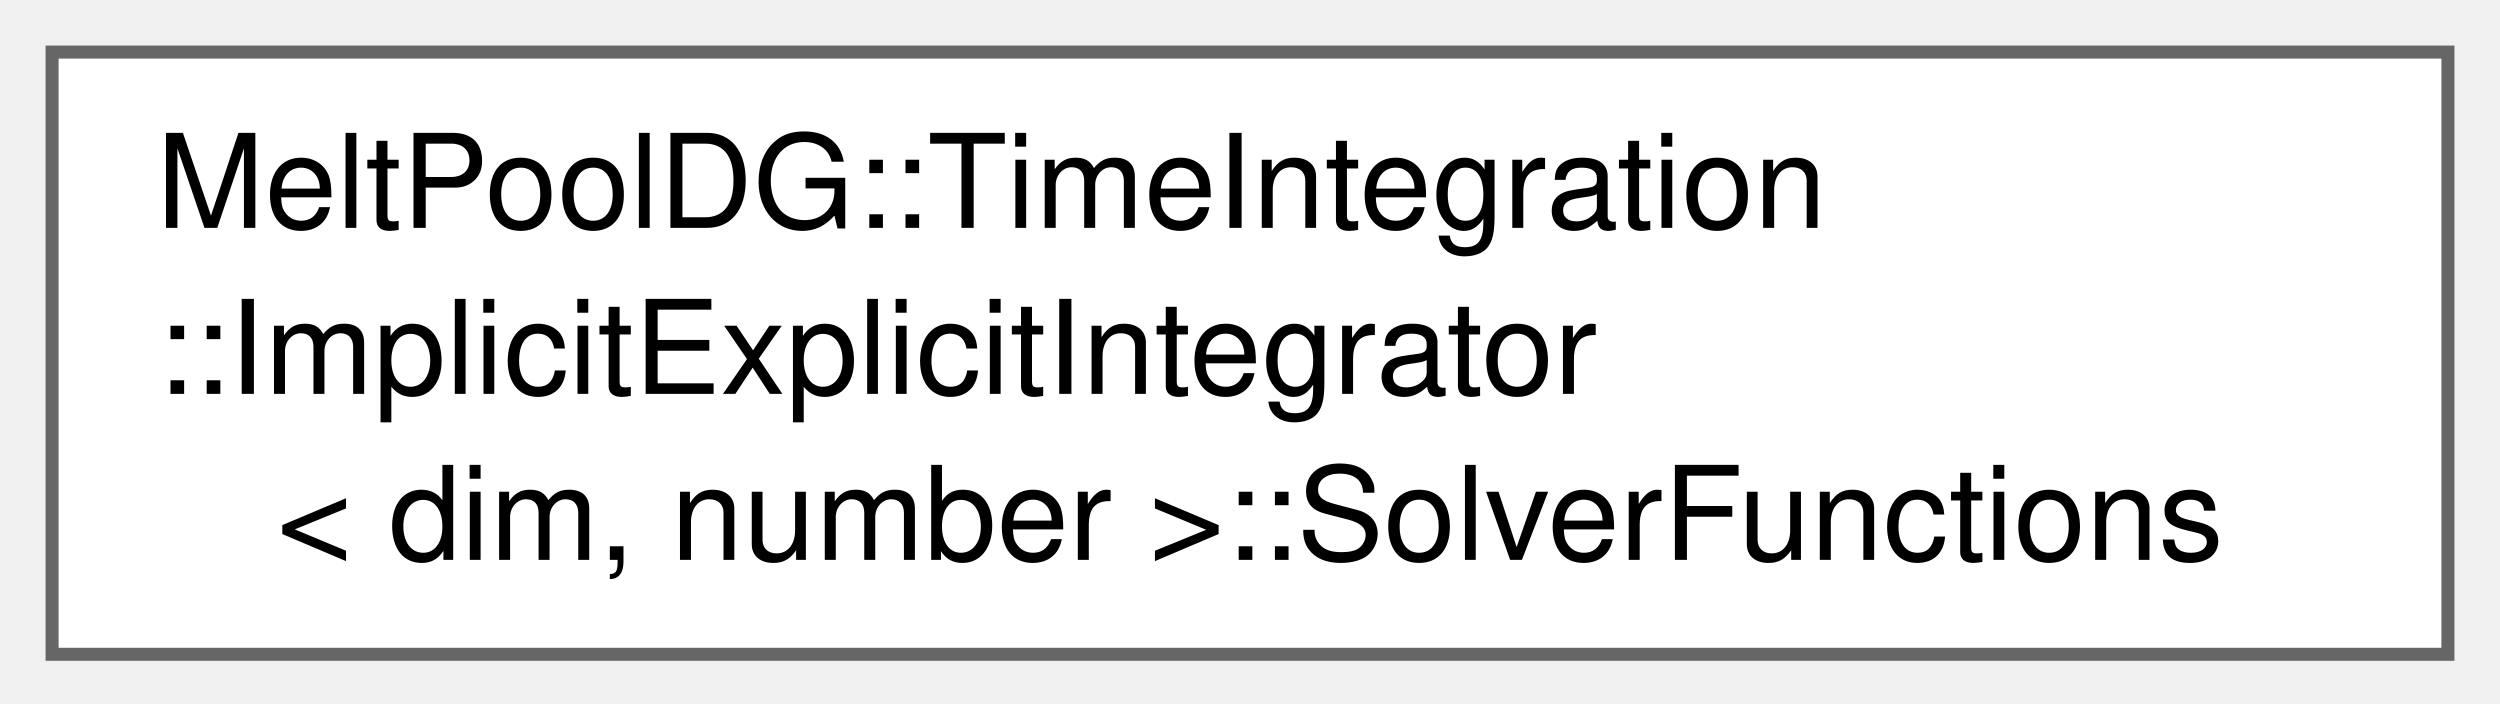
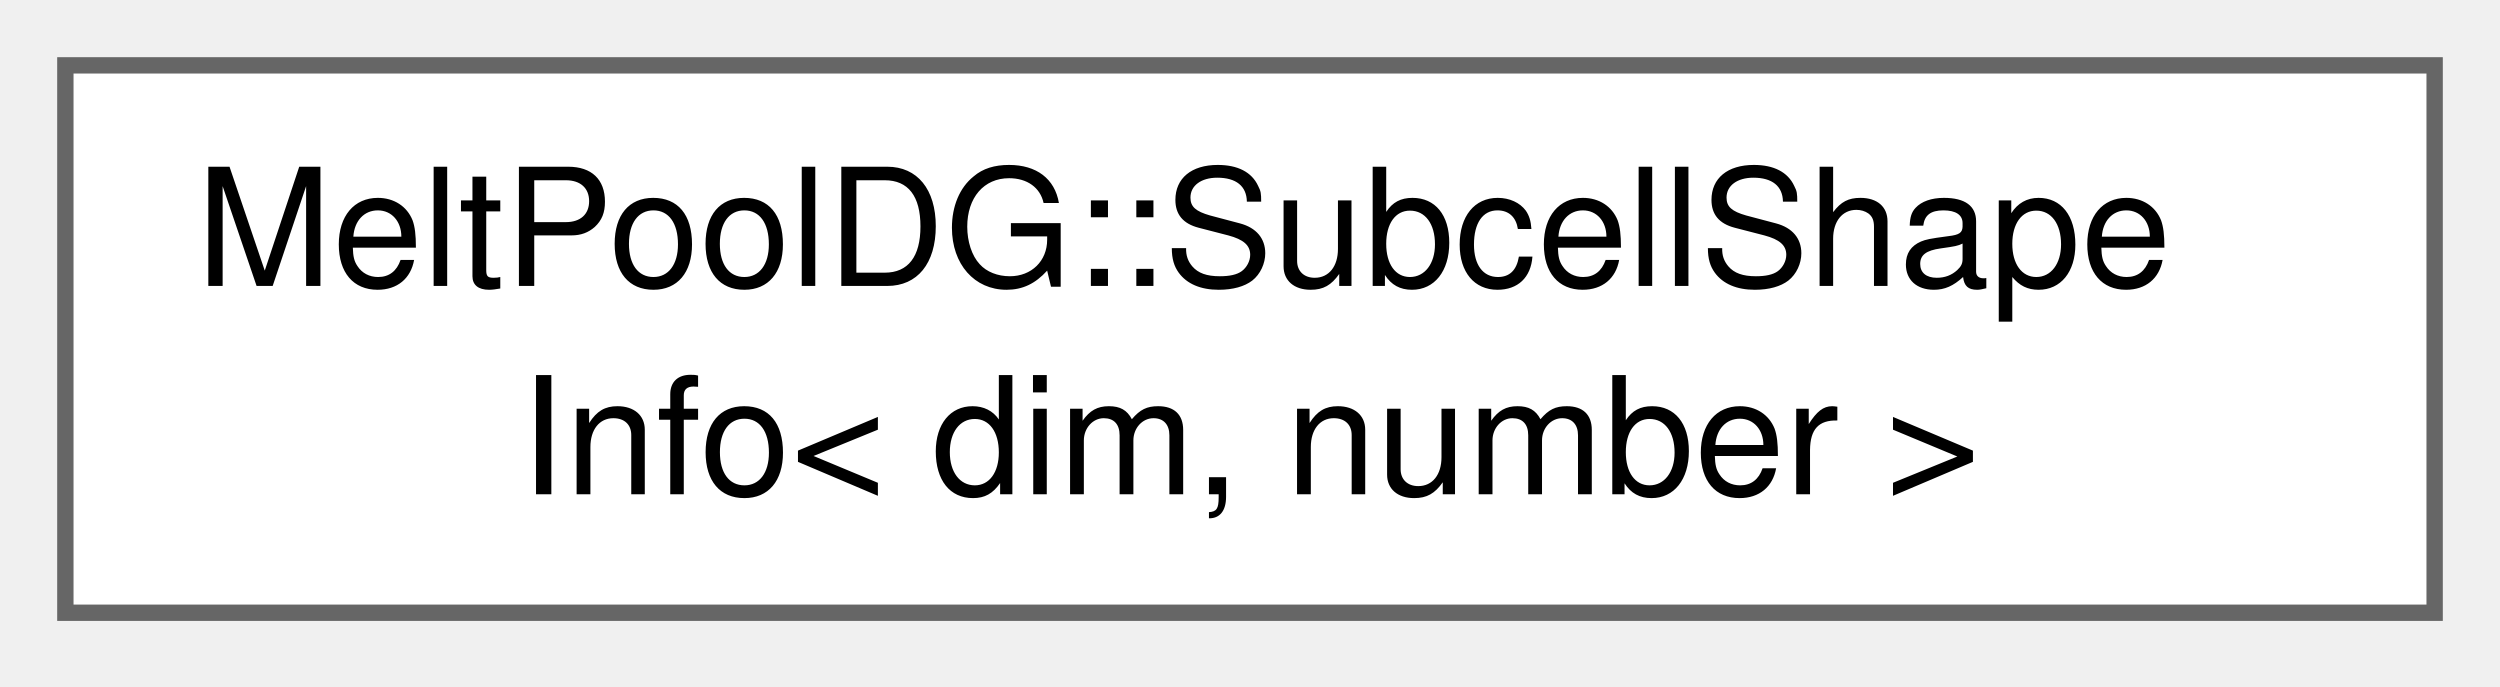
- <svg xmlns="http://www.w3.org/2000/svg" xmlns:xlink="http://www.w3.org/1999/xlink" width="192pt" height="54pt" viewBox="0.00 0.00 192.00 54.00">
-   <g id="graph0" class="graph" transform="scale(1 1) rotate(0) translate(4 50.25)">
+ <svg xmlns="http://www.w3.org/2000/svg" xmlns:xlink="http://www.w3.org/1999/xlink" width="153pt" height="42pt" viewBox="0.00 0.00 153.00 42.00">
+   <g id="graph0" class="graph" transform="scale(1 1) rotate(0) translate(4 37.5)">
    <g id="Node000000" class="node">
      <g id="a_Node000000">
-         <a xlink:href="structMeltPoolDG_1_1TimeIntegration_1_1ImplicitExplicitIntegrator_1_1SolverFunctions.html" target="_top" xlink:title=" ">
-           <polygon fill="white" stroke="#666666" points="184,-46.25 0,-46.25 0,0 184,0 184,-46.25" />
-           <text xml:space="preserve" text-anchor="start" x="8" y="-32.75" font-family="Helvetica,sans-Serif" font-size="10.00">MeltPoolDG::TimeIntegration</text>
-           <text xml:space="preserve" text-anchor="start" x="8" y="-20" font-family="Helvetica,sans-Serif" font-size="10.00">::ImplicitExplicitIntegrator</text>
-           <text xml:space="preserve" text-anchor="middle" x="92" y="-7.25" font-family="Helvetica,sans-Serif" font-size="10.00">&lt; dim, number &gt;::SolverFunctions</text>
+         <a xlink:href="structMeltPoolDG_1_1SubcellShapeInfo.html" target="_top" xlink:title=" ">
+           <polygon fill="white" stroke="#666666" points="145,-33.5 0,-33.5 0,0 145,0 145,-33.5" />
+           <text xml:space="preserve" text-anchor="start" x="8" y="-20" font-family="Helvetica,sans-Serif" font-size="10.00">MeltPoolDG::SubcellShape</text>
+           <text xml:space="preserve" text-anchor="middle" x="72.5" y="-7.25" font-family="Helvetica,sans-Serif" font-size="10.00">Info&lt; dim, number &gt;</text>
        </a>
      </g>
    </g>
  </g>
</svg>
